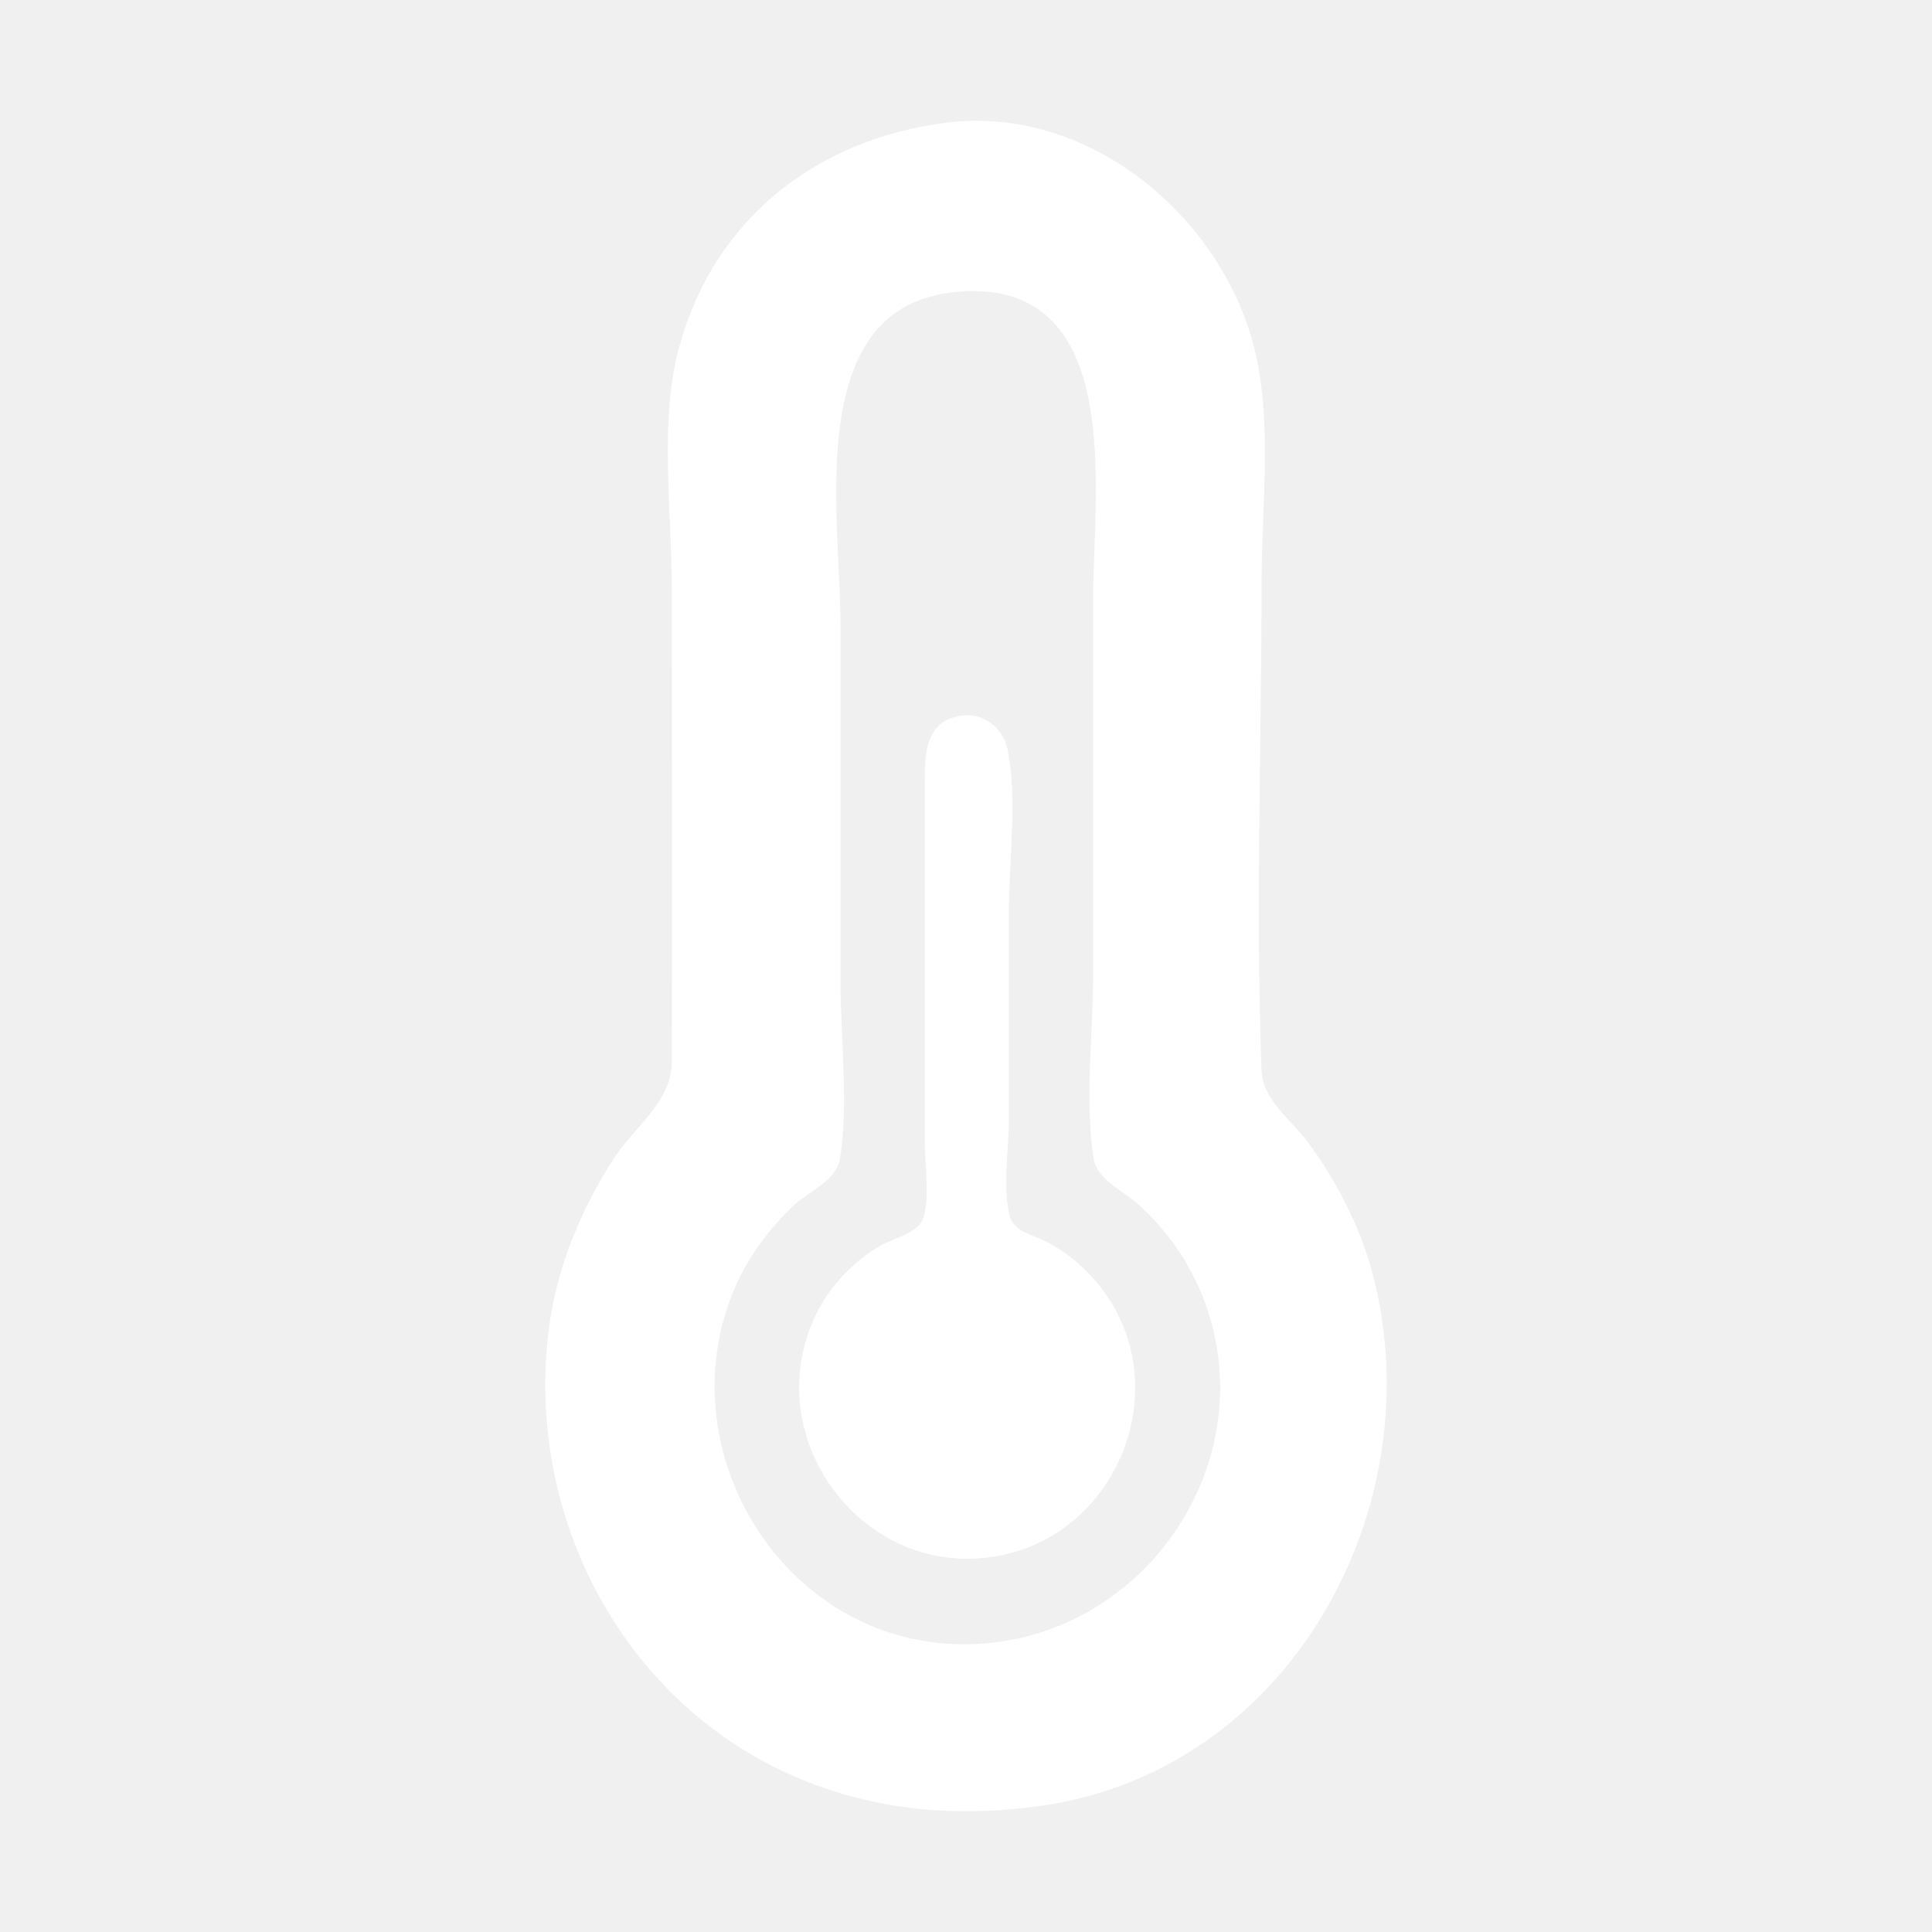
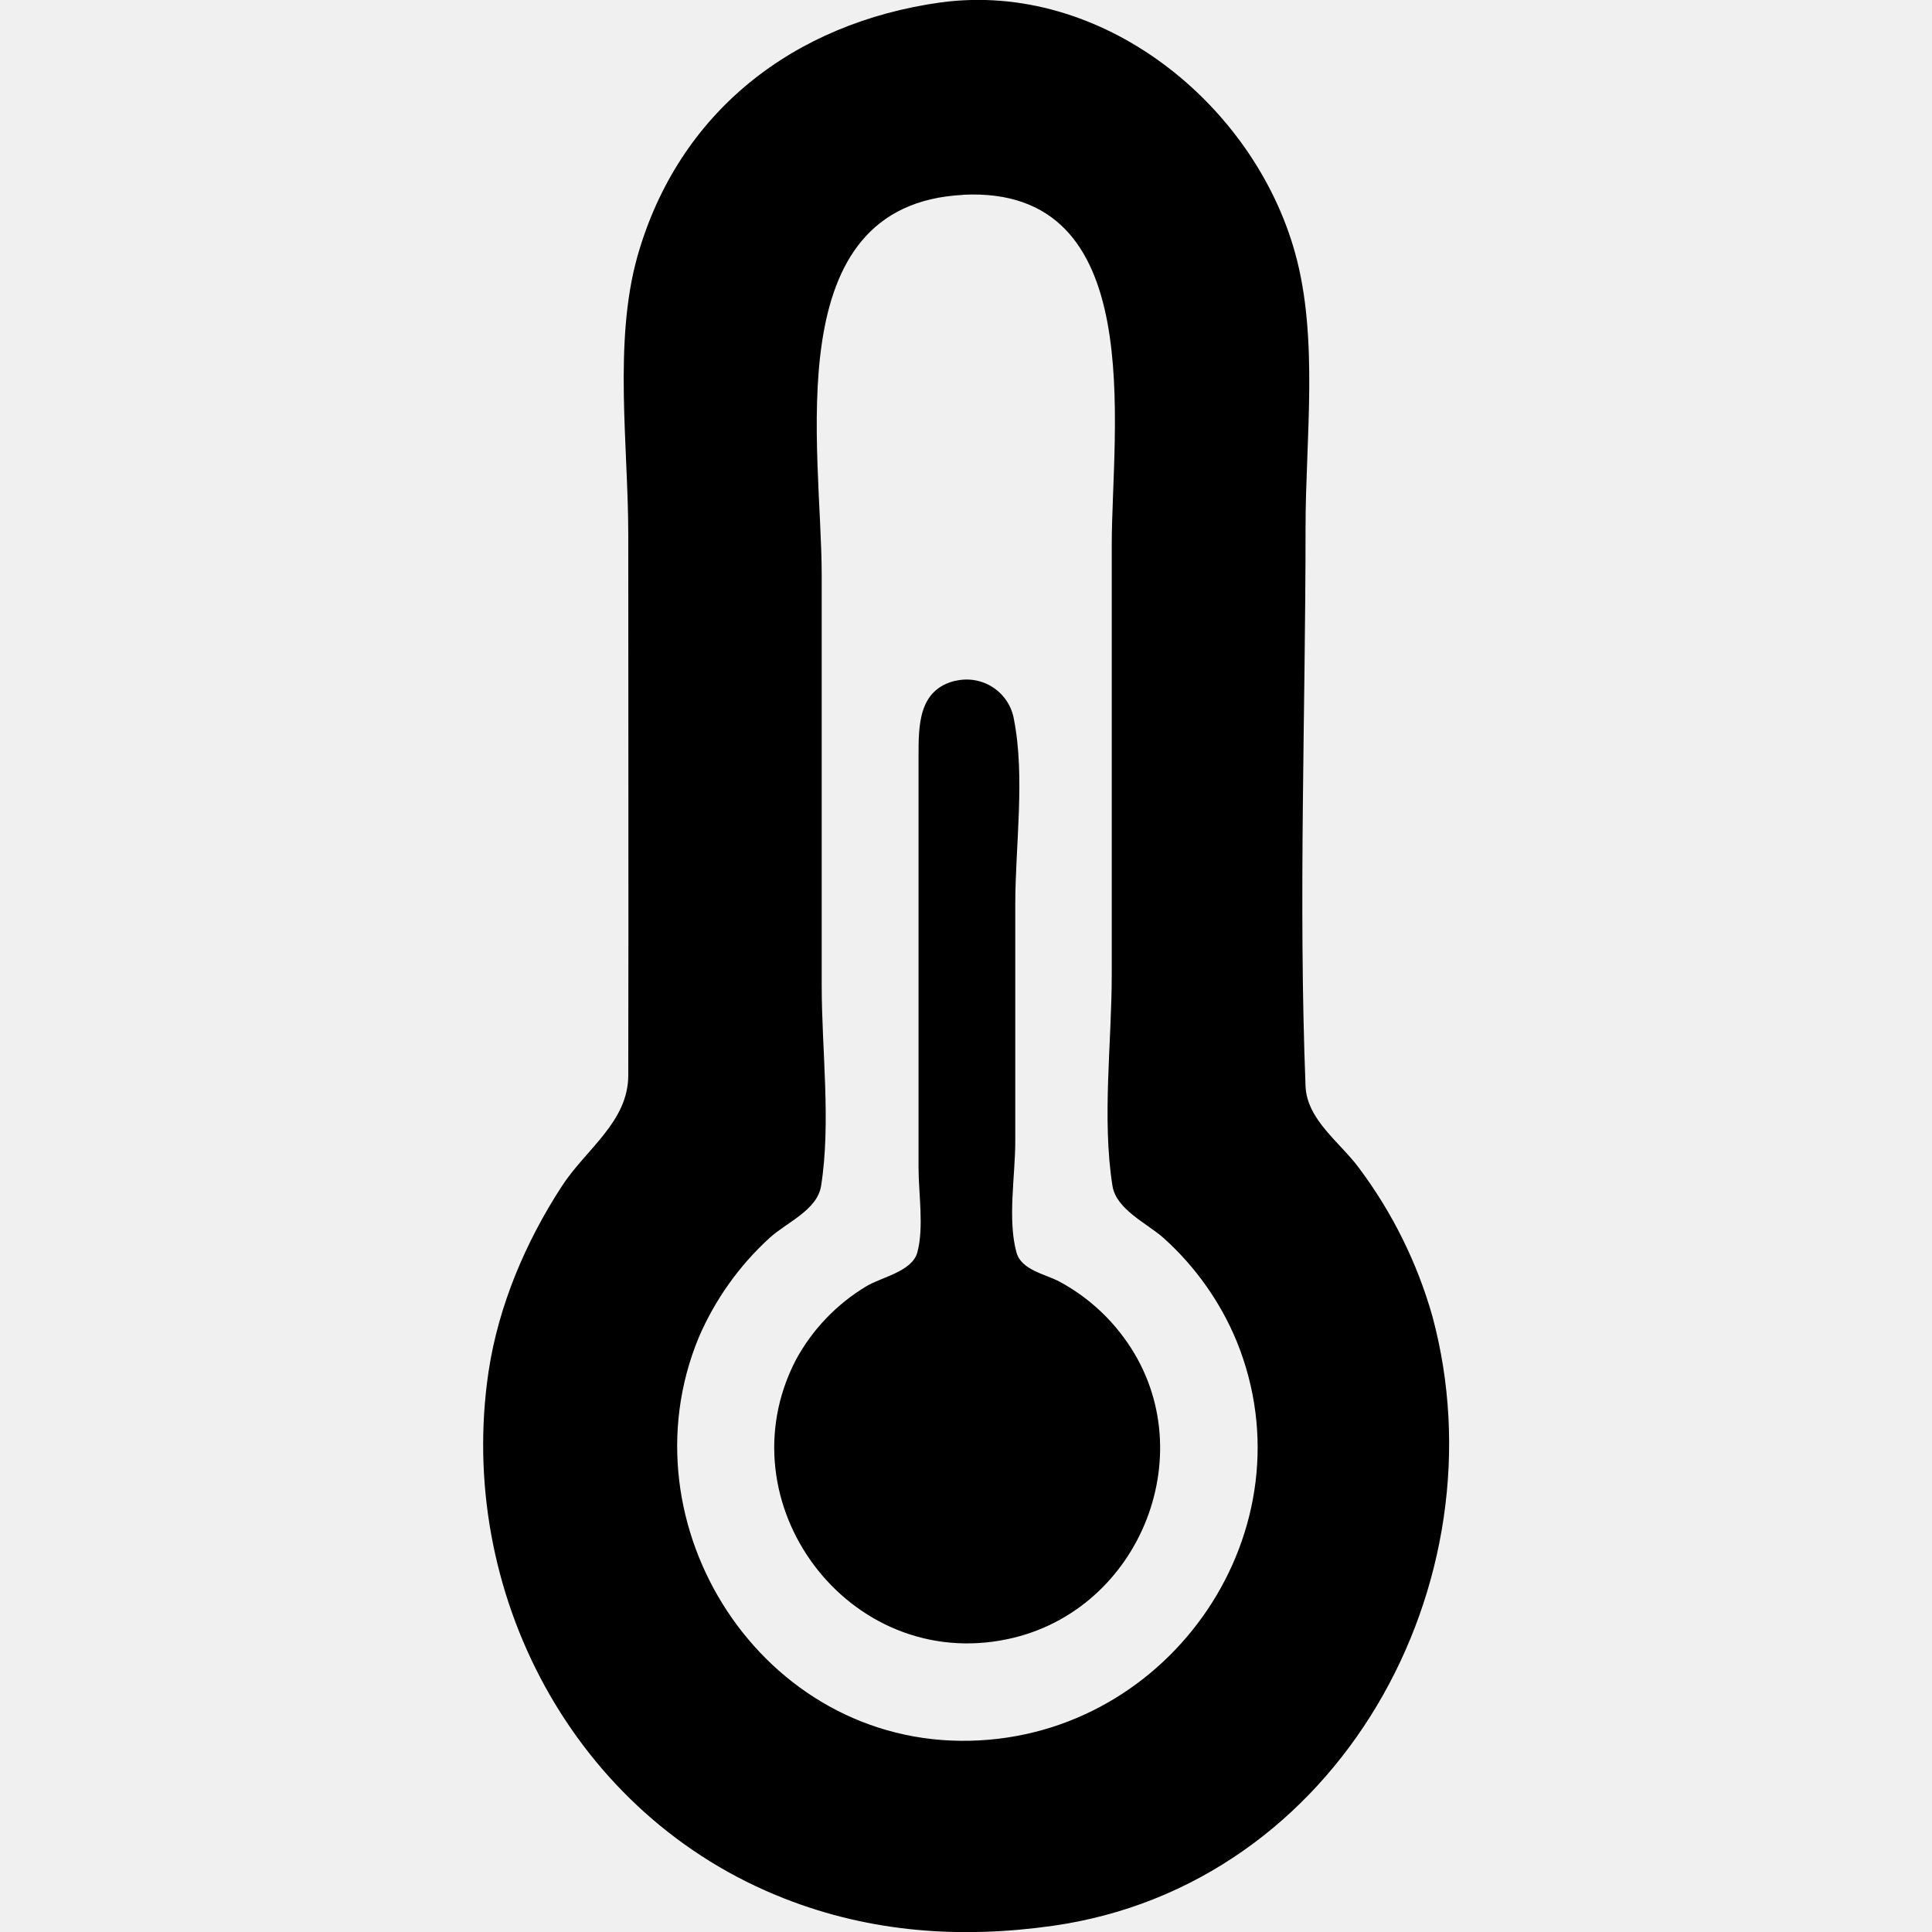
- <svg xmlns="http://www.w3.org/2000/svg" version="1.1" id="svg160" width="16" height="16" viewBox="0 0 16 16">
-   <defs id="defs164" />
-   <g id="g168">
-     <path style="fill:#ffffff;stroke:none;stroke-width:0.027" d="m 7.818,1.018 c -1.061,0.144 -1.894,0.788 -2.189,1.84 -0.174,0.619 -0.065,1.374 -0.065,2.013 0,1.306 0.003,2.612 0,3.918 C 5.562,9.129 5.256,9.326 5.083,9.595 4.823,9.998 4.626,10.46 4.555,10.937 c -0.236,1.592 0.608,3.222 2.136,3.821 0.625,0.245 1.273,0.29 1.932,0.197 C 10.695,14.661 11.881,12.46 11.363,10.534 11.26,10.149 11.068,9.782 10.833,9.461 10.699,9.277 10.458,9.113 10.448,8.87 10.397,7.524 10.448,6.165 10.448,4.818 c 0,-0.638 0.097,-1.366 -0.074,-1.986 C 10.076,1.752 8.98,0.86 7.818,1.018 m 0.161,1.394 c 1.347,-0.069 1.074,1.69 1.074,2.54 v 3.113 c 0,0.491 -0.072,1.045 0.004,1.53 0.027,0.173 0.252,0.272 0.372,0.38 0.226,0.204 0.41,0.464 0.525,0.747 0.548,1.357 -0.468,2.859 -1.92,2.895 -1.506,0.037 -2.518,-1.565 -1.961,-2.922 0.113,-0.275 0.295,-0.521 0.512,-0.722 0.122,-0.113 0.344,-0.199 0.372,-0.378 0.072,-0.46 0.004,-0.983 0.004,-1.449 V 5.167 c 0,-0.916 -0.331,-2.685 1.02,-2.754 m -0.054,3.52 c -0.27,0.062 -0.268,0.325 -0.268,0.549 v 1.691 1.288 c 0,0.189 0.041,0.433 -0.009,0.616 -0.037,0.137 -0.257,0.178 -0.367,0.243 -0.21,0.125 -0.398,0.318 -0.51,0.536 -0.531,1.032 0.381,2.265 1.53,2.022 0.966,-0.205 1.424,-1.384 0.838,-2.183 -0.125,-0.171 -0.277,-0.304 -0.463,-0.406 -0.103,-0.057 -0.279,-0.084 -0.314,-0.213 -0.064,-0.237 -0.009,-0.559 -0.009,-0.804 V 7.555 c 0,-0.426 0.072,-0.924 -0.009,-1.342 -0.038,-0.198 -0.221,-0.327 -0.42,-0.281 z" id="path172" />
-   </g>
+ <svg xmlns="http://www.w3.org/2000/svg" width="16" height="16">
+   <path d="M7.79.02C6.574.19 5.618.924 5.278 2.126c-.198.708-.075 1.571-.075 2.3 0 1.494.003 2.986 0 4.479 0 .387-.352.612-.551.92-.299.46-.524.988-.606 1.534-.27 1.818.699 3.68 2.453 4.365.717.281 1.46.332 2.218.225 2.378-.336 3.74-2.85 3.145-5.05a3.789 3.77 0 0 0-.608-1.227c-.155-.21-.43-.398-.442-.675-.06-1.539 0-3.092 0-4.63 0-.73.11-1.564-.086-2.27C10.384.86 9.125-.16 7.792.02m.182 1.593c1.548-.078 1.233 1.93 1.233 2.902v3.557c0 .56-.082 1.195.006 1.749.032.198.288.31.426.434.26.234.47.53.603.854.63 1.55-.538 3.267-2.204 3.307-1.729.043-2.892-1.788-2.252-3.338a2.41 2.4 0 0 1 .586-.825c.141-.13.396-.23.428-.432.083-.526.005-1.125.005-1.657v-3.4c0-1.048-.38-3.07 1.17-3.15m-.06 4.023c-.31.072-.308.371-.308.628V9.67c0 .216.046.494-.01.702-.043.158-.295.204-.422.28a1.607 1.6 0 0 0-.585.612c-.61 1.18.437 2.59 1.757 2.31 1.109-.235 1.635-1.581.962-2.494a1.607 1.6 0 0 0-.531-.464c-.119-.065-.32-.096-.36-.244-.075-.27-.01-.637-.01-.917V7.492c0-.487.083-1.056-.011-1.534a.397.395 0 0 0-.482-.32" />
</svg>
